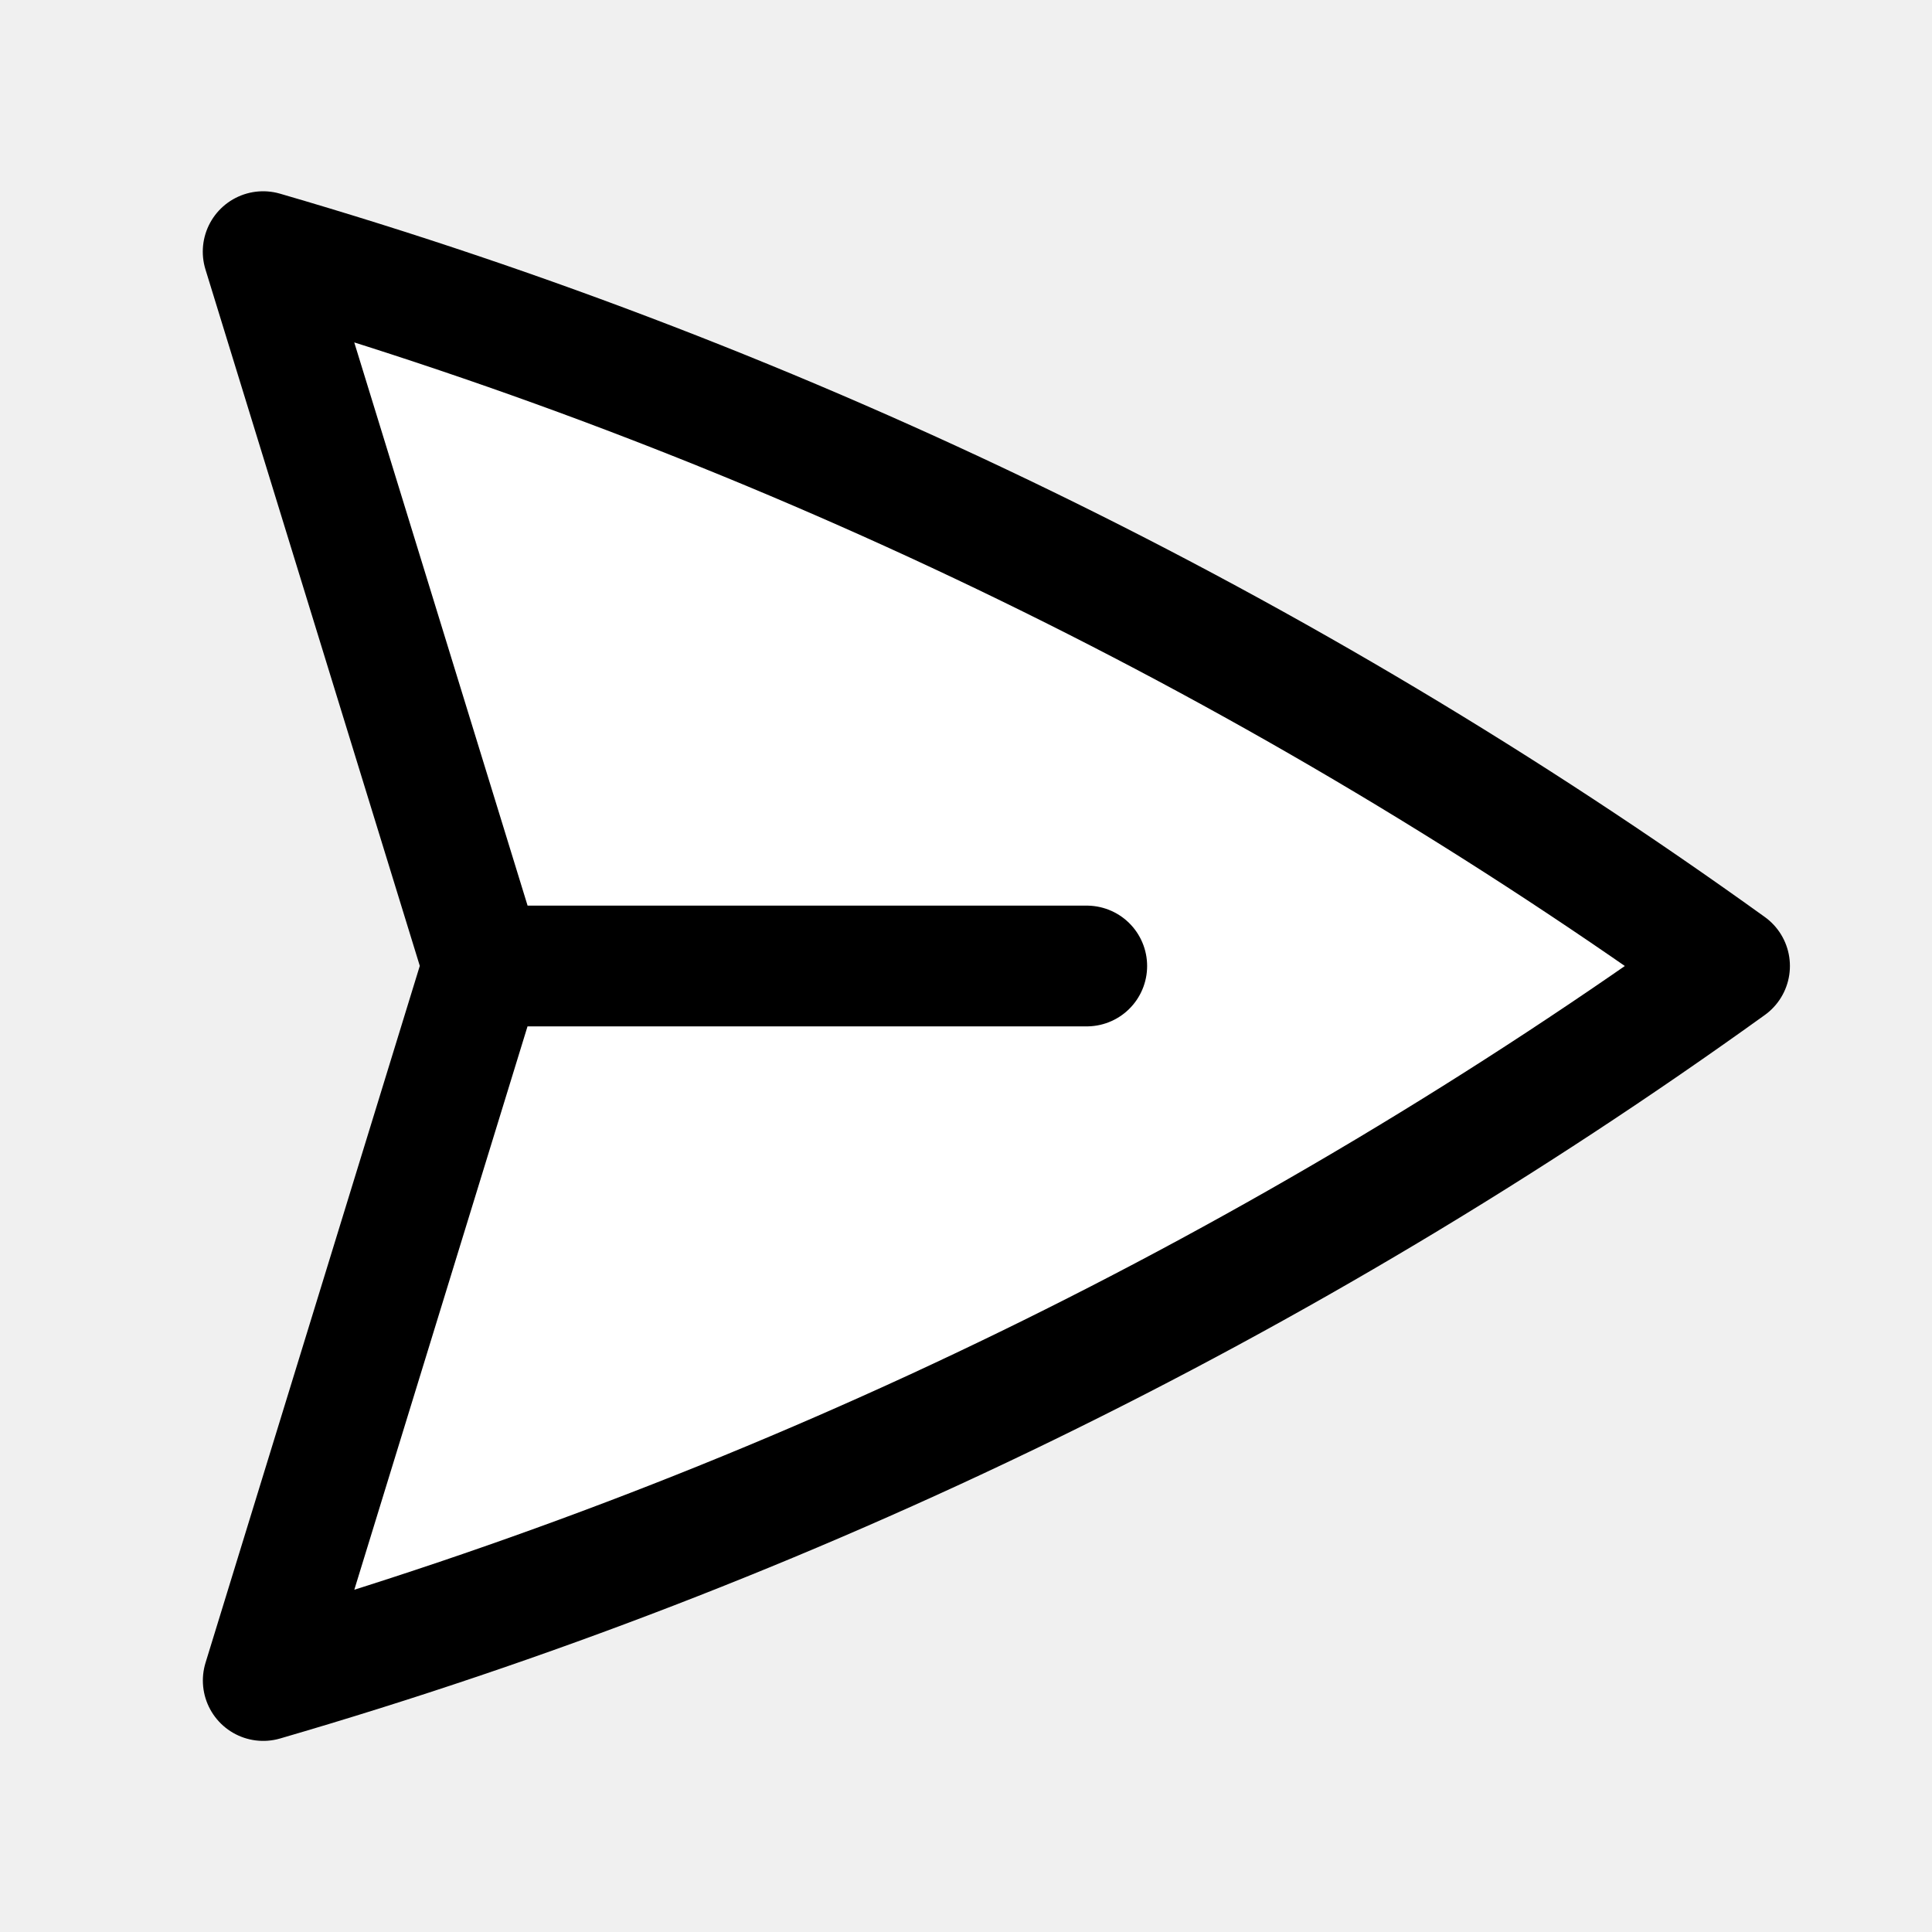
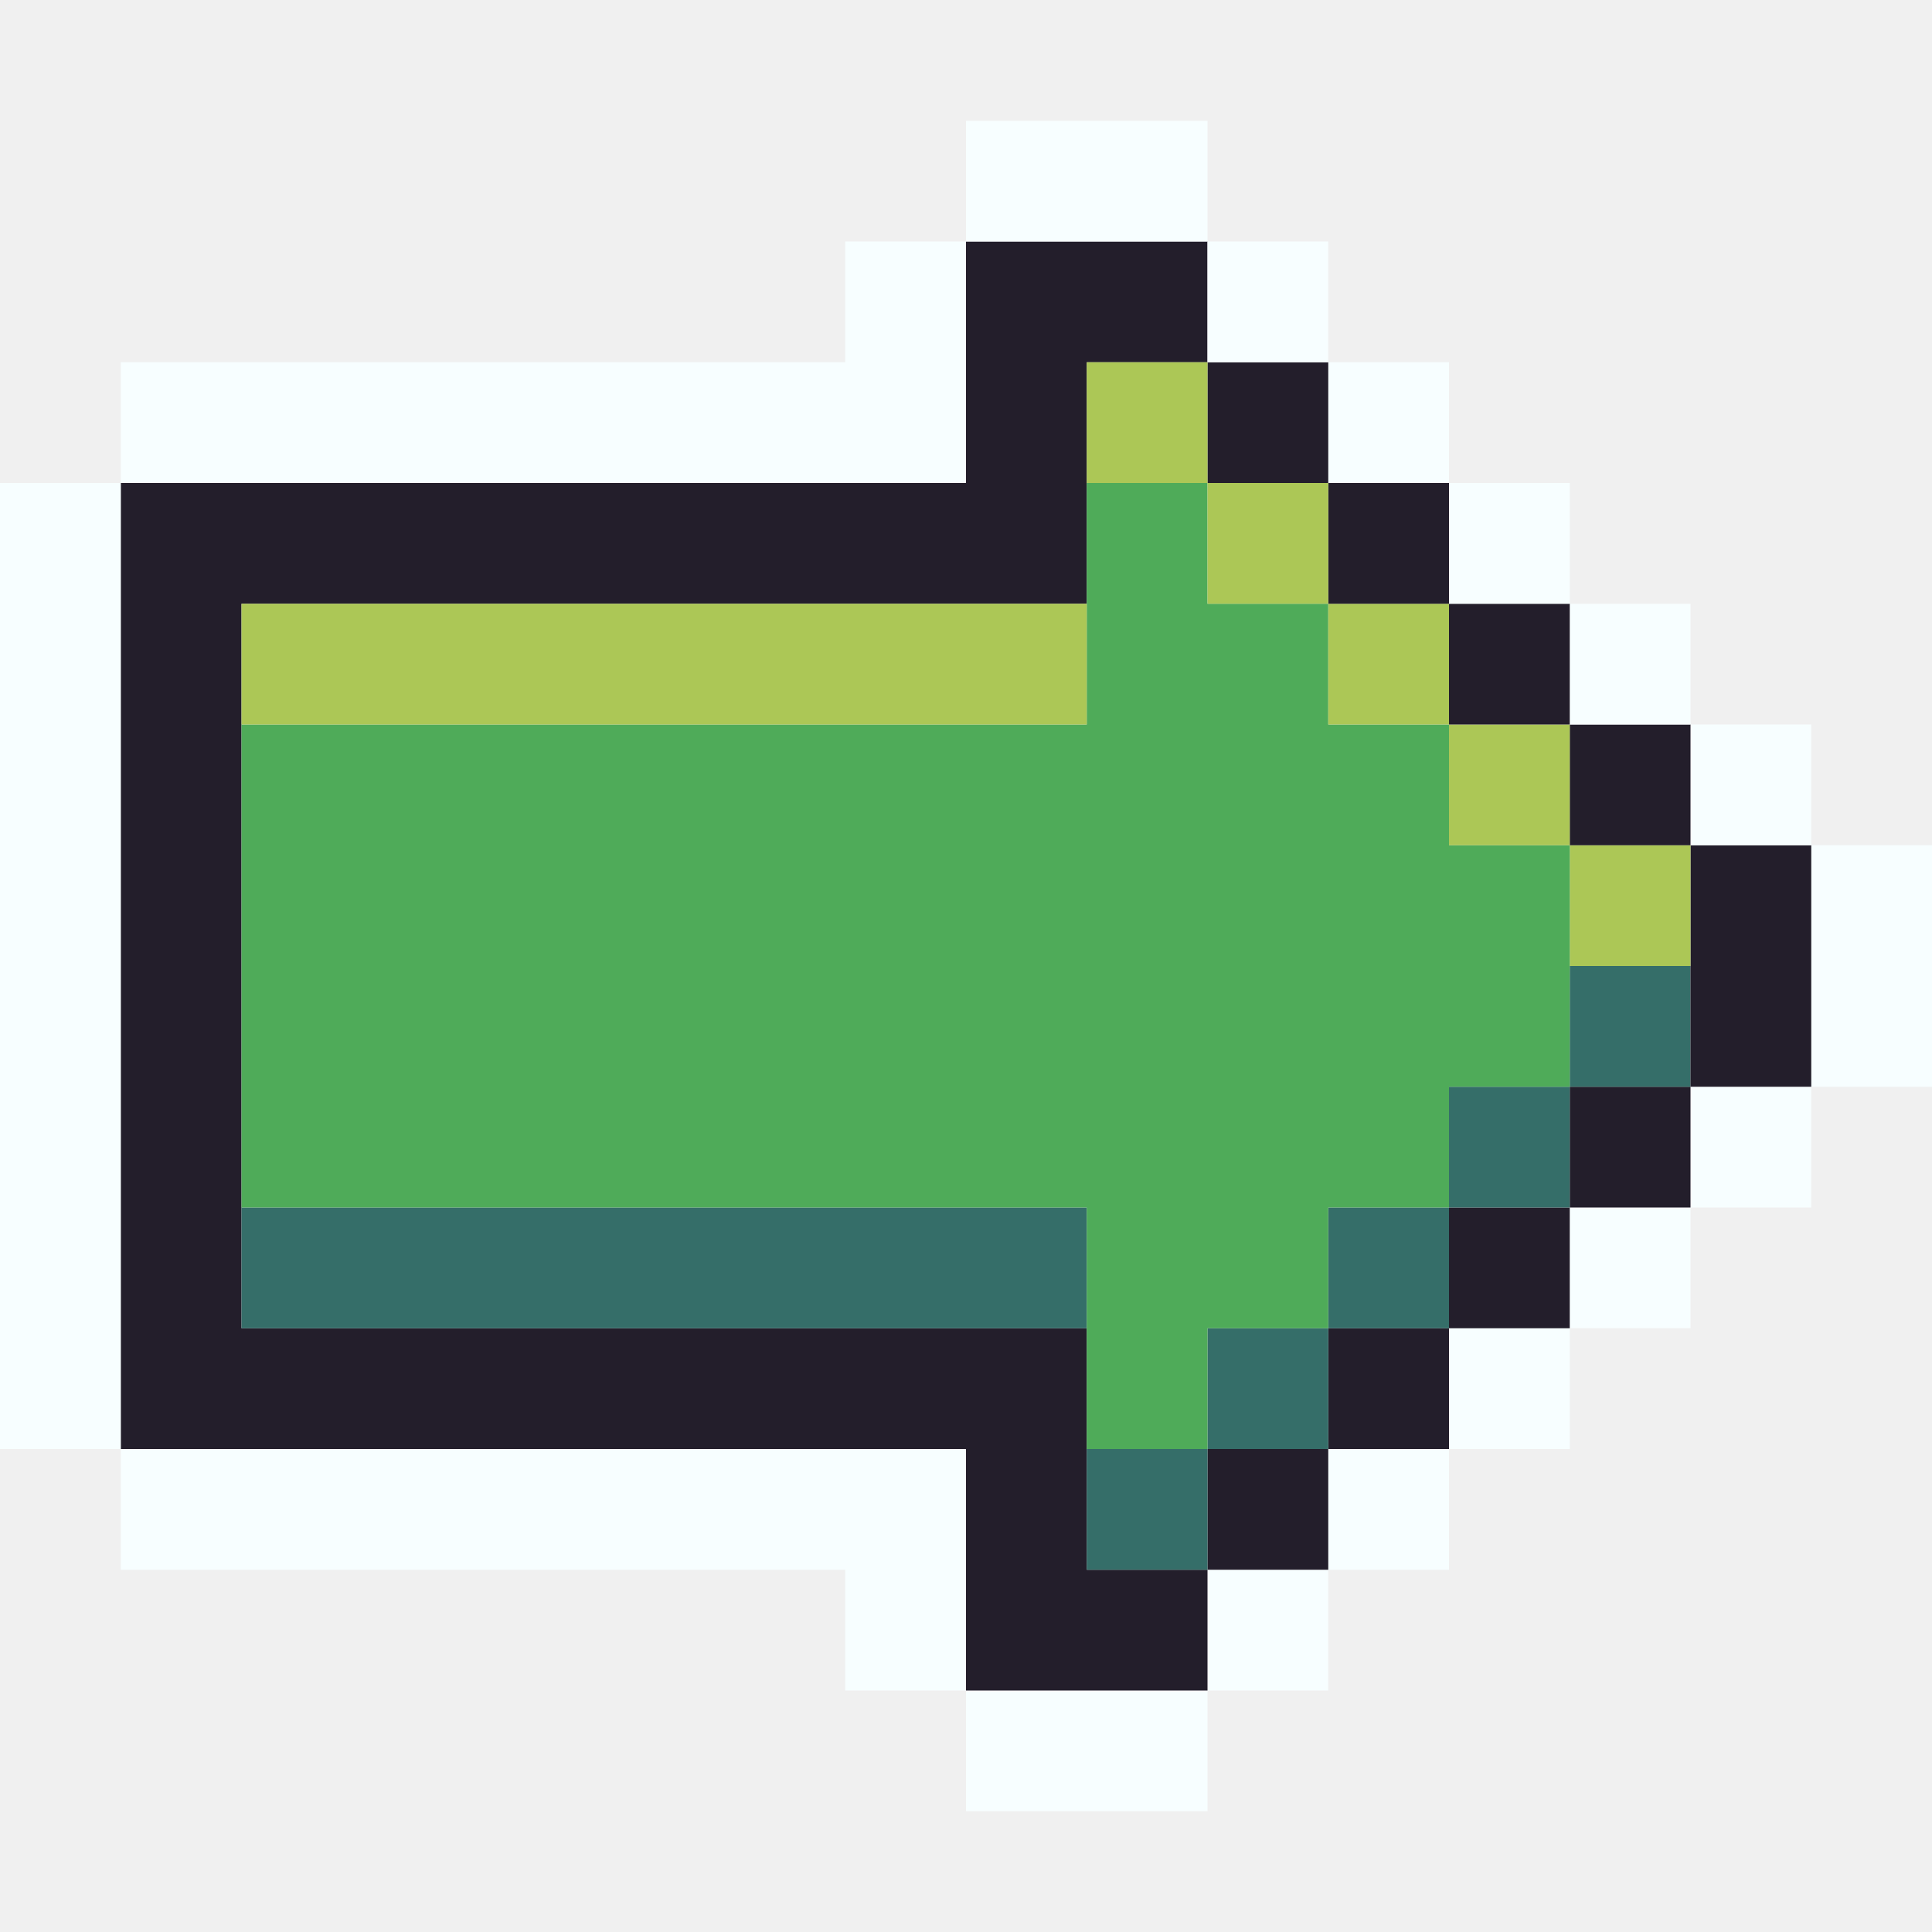
- <svg xmlns="http://www.w3.org/2000/svg" fill="#ffffff" viewBox="0 0 24 24" stroke-width="1.5" stroke="currentColor" class="w-6 h-6">
-   <path stroke-linecap="round" stroke-linejoin="round" d="M6 12L3.269 3.126A59.768 59.768 0 0121.485 12 59.77 59.77 0 013.27 20.876L5.999 12zm0 0h7.5" />
+ <svg xmlns="http://www.w3.org/2000/svg" id="Layer_1" data-name="Layer 1" viewBox="0 0 16 16">
+   <defs>
+     <style>.cls-1{fill:#f7feff;}.cls-2{fill:#231e2b;}.cls-3{fill:#356e69;}.cls-4{fill:#acc756;}.cls-5{fill:#4fab59;}</style>
+   </defs>
+   <rect class="cls-1" x="8" y="14" width="2" height="1" />
+   <rect class="cls-1" x="10" y="13" width="1" height="1" />
+   <polygon class="cls-2" points="9 13 9 11 2 11 2 5 9 5 9 3 10 3 10 2 8 2 8 4 1 4 1 12 8 12 8 14 10 14 10 13 9 13" />
+   <rect class="cls-1" x="11" y="12" width="1" height="1" />
+   <rect class="cls-2" x="10" y="12" width="1" height="1" />
+   <rect class="cls-3" x="9" y="12" width="1" height="1" />
+   <polygon class="cls-1" points="8 12 1 12 1 13 7 13 7 14 8 14 8 12" />
+   <rect class="cls-1" x="12" y="11" width="1" height="1" />
+   <rect class="cls-2" x="11" y="11" width="1" height="1" />
+   <rect class="cls-3" x="10" y="11" width="1" height="1" />
+   <rect class="cls-1" x="13" y="10" width="1" height="1" />
+   <rect class="cls-2" x="12" y="10" width="1" height="1" />
+   <rect class="cls-3" x="11" y="10" width="1" height="1" />
+   <rect class="cls-3" x="2" y="10" width="7" height="1" />
+   <rect class="cls-1" y="4" width="1" height="8" />
+   <rect class="cls-1" x="14" y="9" width="1" height="1" />
+   <rect class="cls-2" x="13" y="9" width="1" height="1" />
+   <rect class="cls-3" x="12" y="9" width="1" height="1" />
+   <rect class="cls-3" x="13" y="8" width="1" height="1" />
+   <rect class="cls-1" x="15" y="7" width="1" height="2" />
+   <rect class="cls-2" x="14" y="7" width="1" height="2" />
+   <rect class="cls-4" x="13" y="7" width="1" height="1" />
+   <polygon class="cls-5" points="13 7 12 7 12 6 11 6 11 5 10 5 10 4 9 4 9 6 2 6 2 10 9 10 9 12 10 12 10 11 11 11 11 10 12 10 12 9 13 9 13 7" />
+   <rect class="cls-1" x="14" y="6" width="1" height="1" />
+   <rect class="cls-2" x="13" y="6" width="1" height="1" />
+   <rect class="cls-4" x="12" y="6" width="1" height="1" />
+   <rect class="cls-1" x="13" y="5" width="1" height="1" />
+   <rect class="cls-2" x="12" y="5" width="1" height="1" />
+   <rect class="cls-4" x="11" y="5" width="1" height="1" />
+   <rect class="cls-4" x="2" y="5" width="7" height="1" />
+   <rect class="cls-1" x="12" y="4" width="1" height="1" />
+   <rect class="cls-2" x="11" y="4" width="1" height="1" />
+   <rect class="cls-4" x="10" y="4" width="1" height="1" />
+   <rect class="cls-1" x="11" y="3" width="1" height="1" />
+   <rect class="cls-2" x="10" y="3" width="1" height="1" />
+   <rect class="cls-4" x="9" y="3" width="1" height="1" />
+   <polygon class="cls-1" points="8 4 8 2 7 2 7 3 1 3 1 4 8 4" />
+   <rect class="cls-1" x="10" y="2" width="1" height="1" />
+   <rect class="cls-1" x="8" y="1" width="2" height="1" />
</svg>
